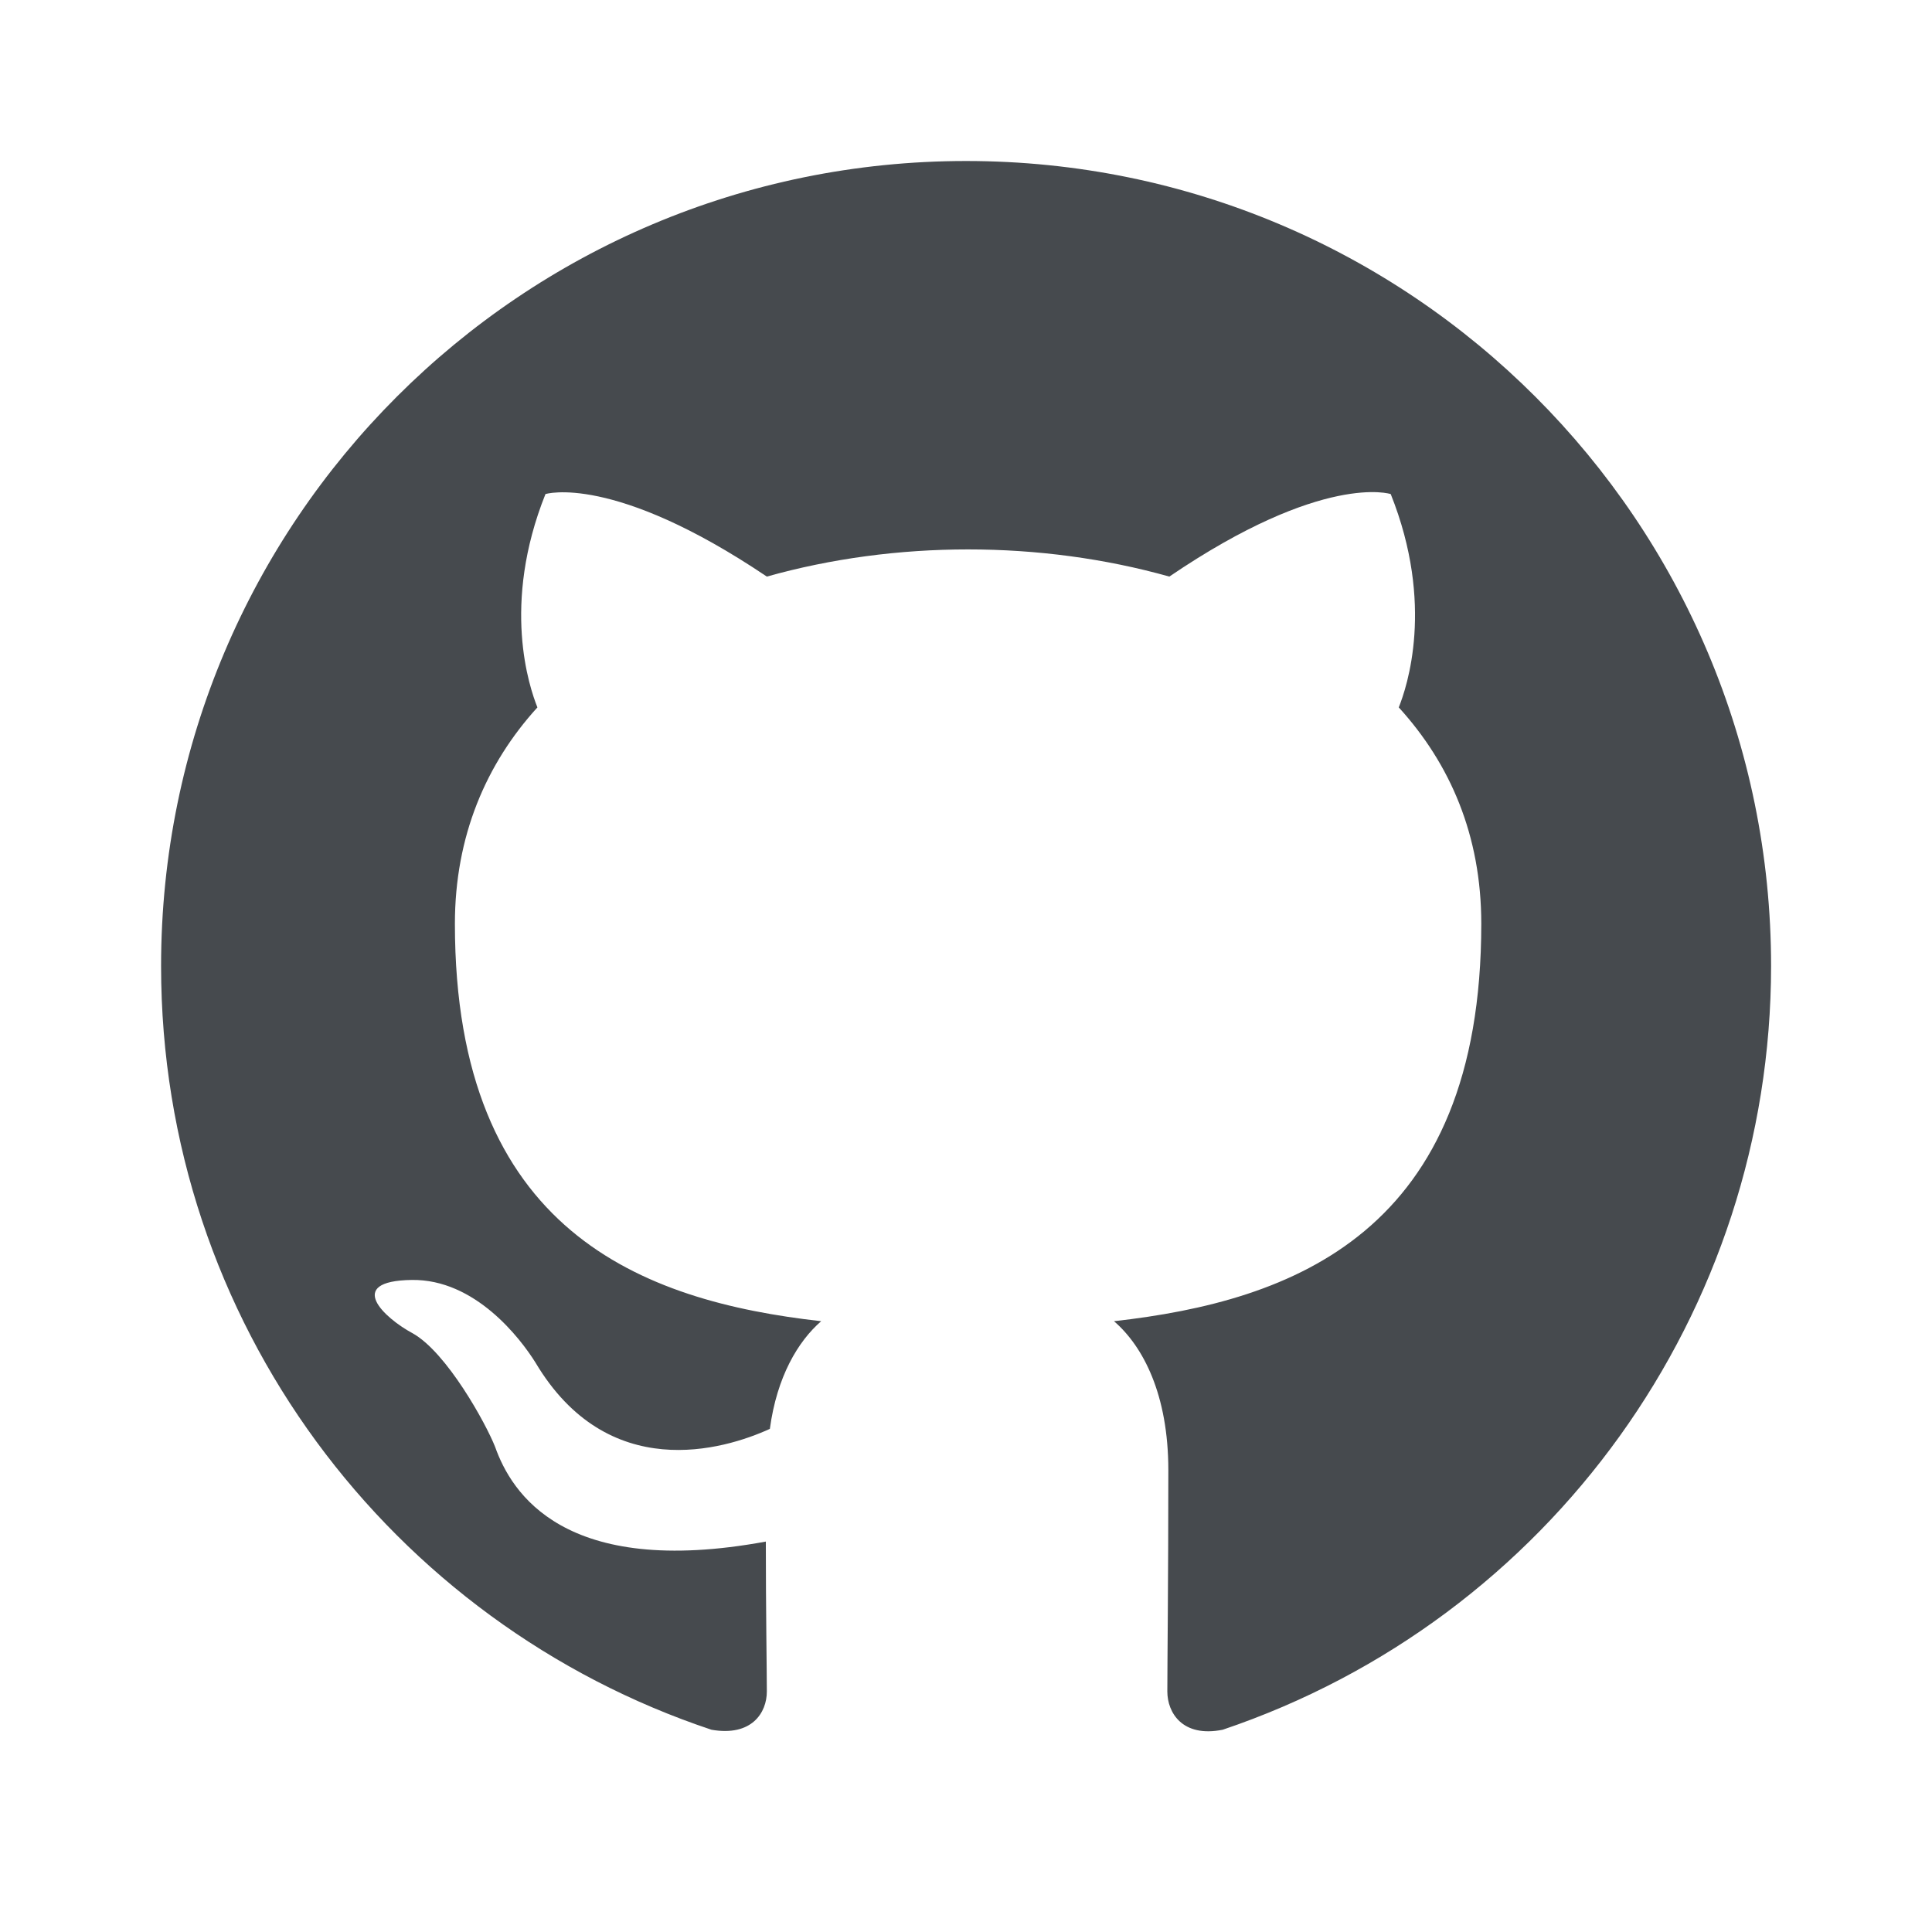
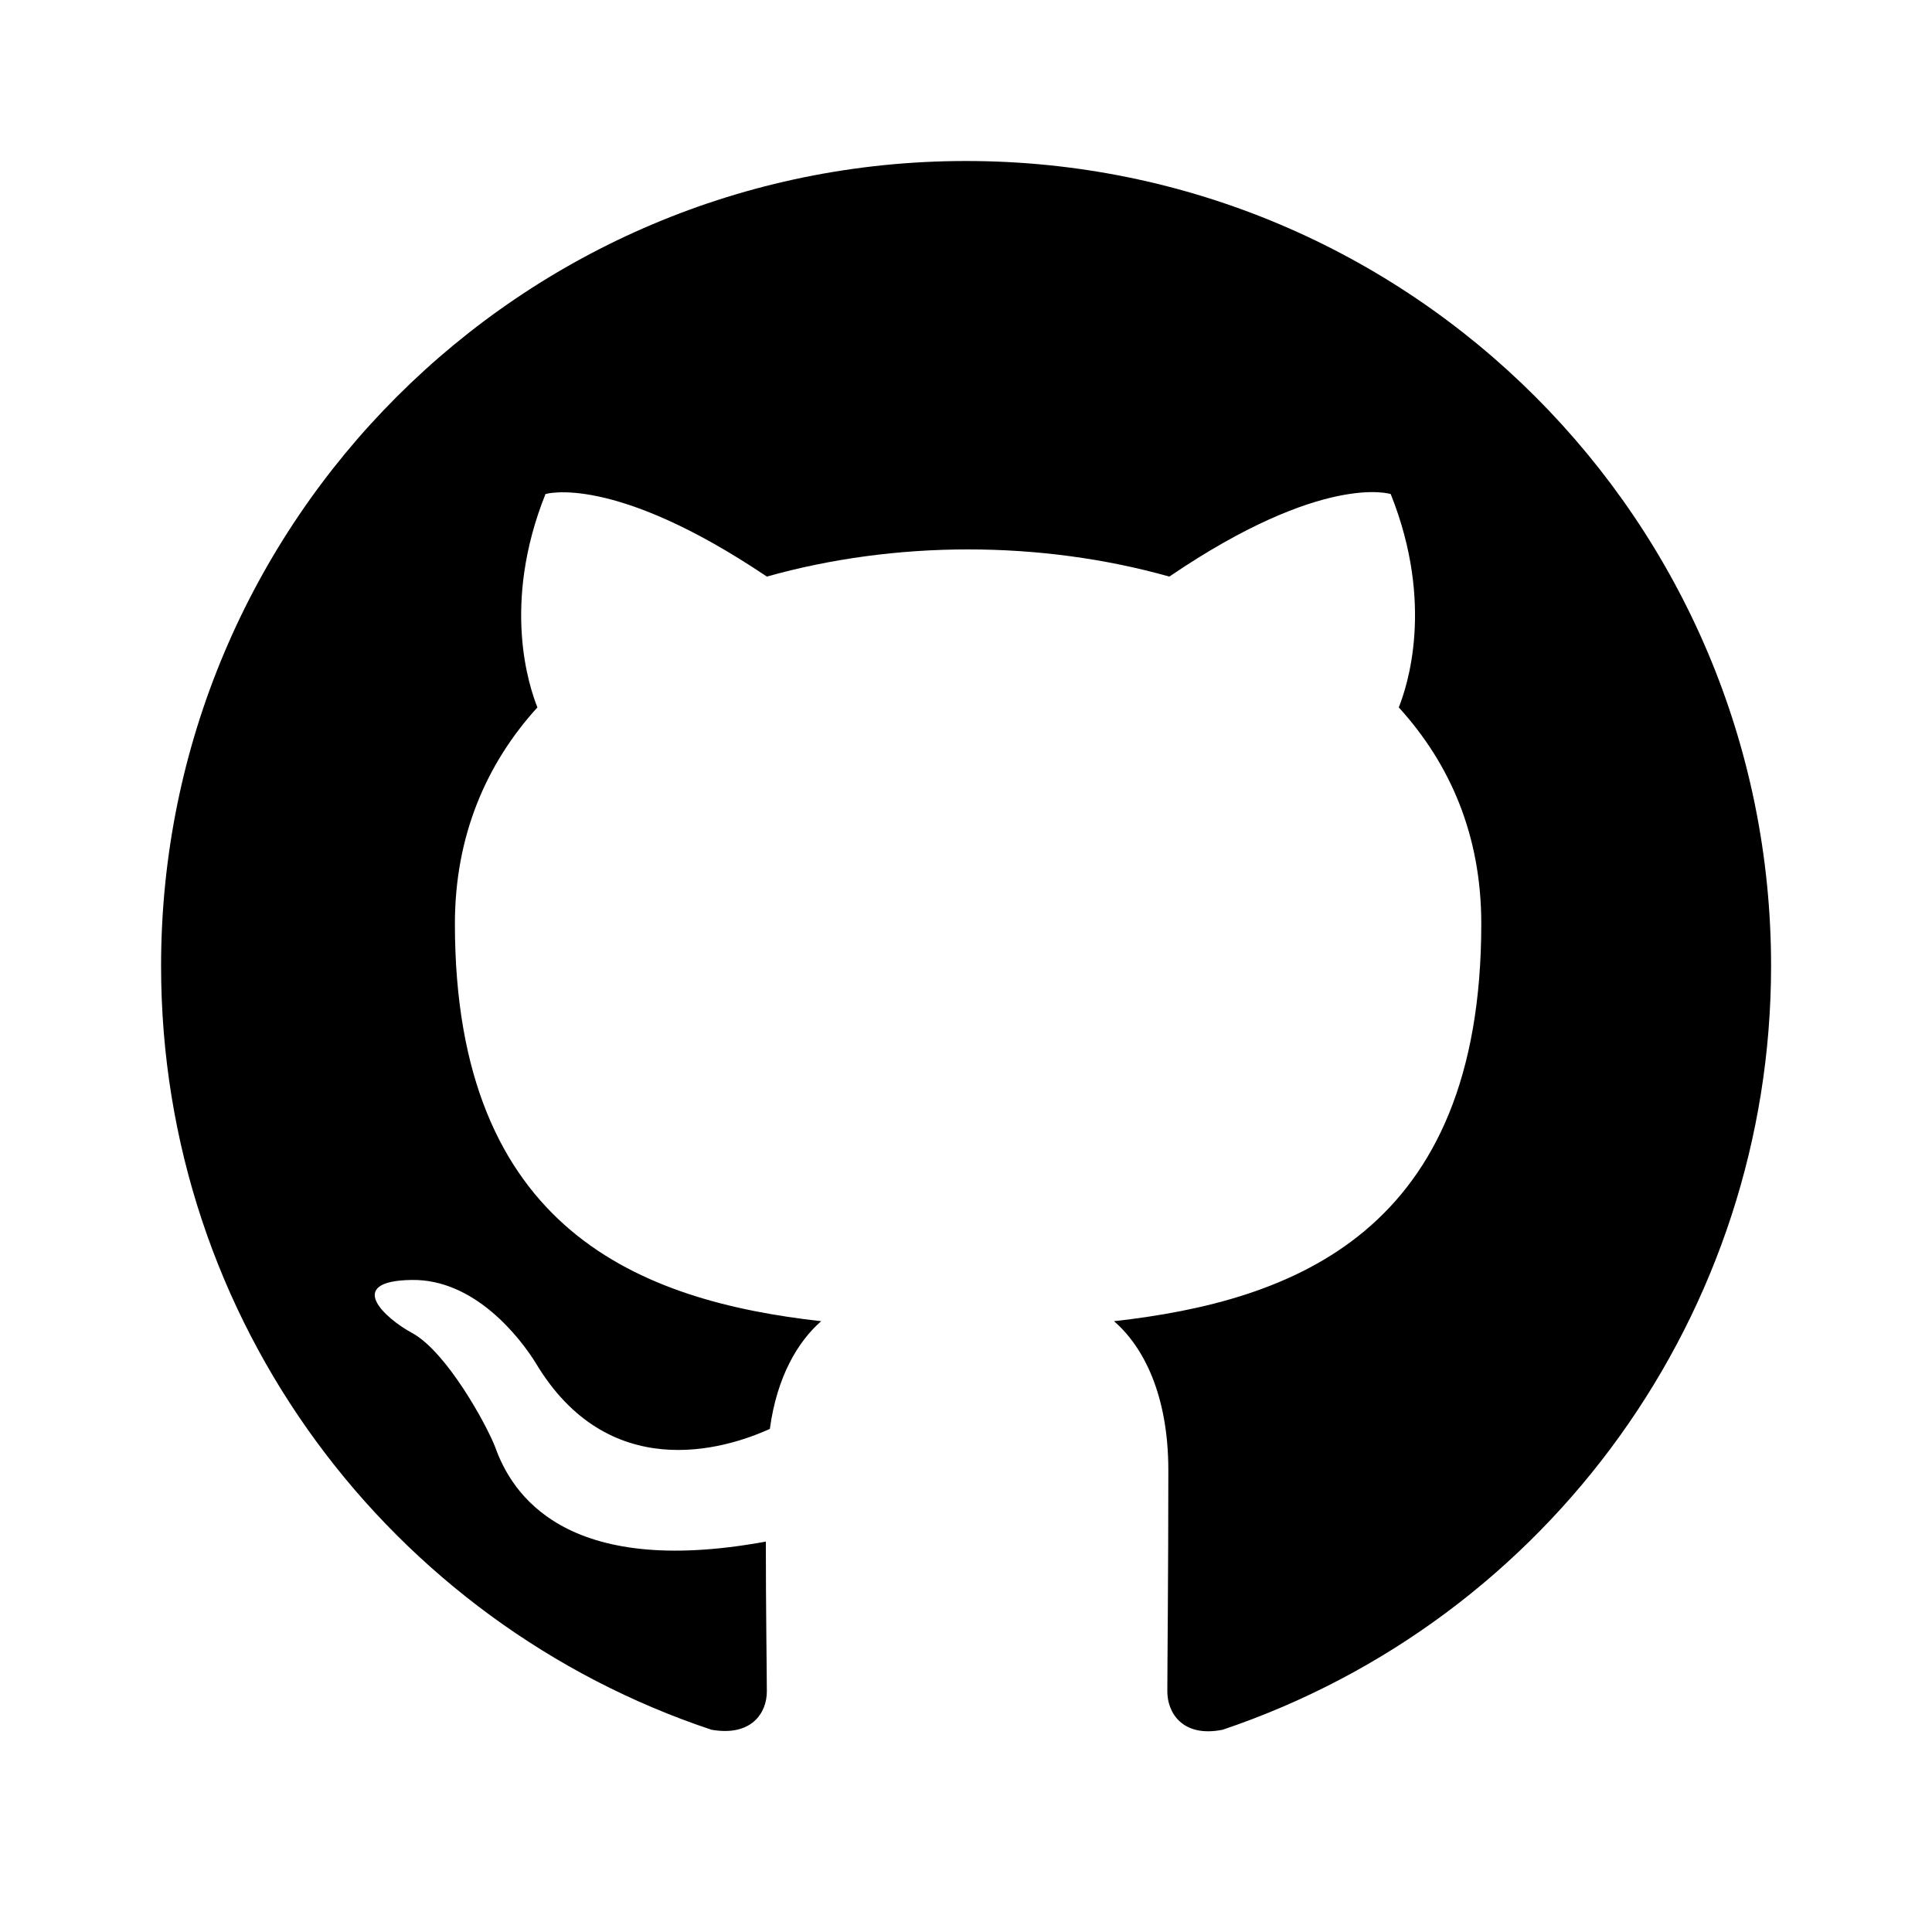
<svg xmlns="http://www.w3.org/2000/svg" width="512" height="512" viewBox="0 0 512 512" fill="none">
-   <path d="M256.021 42.667C138.154 42.667 42.688 138.133 42.688 256C42.688 350.4 103.754 430.133 188.554 458.4C199.221 460.267 203.221 453.867 203.221 448.267C203.221 443.2 202.954 426.4 202.954 408.533C149.354 418.4 135.488 395.467 131.221 383.467C128.821 377.333 118.421 358.4 109.354 353.333C101.888 349.333 91.221 339.467 109.088 339.2C125.888 338.933 137.888 354.667 141.888 361.067C161.088 393.333 191.754 384.267 204.021 378.667C205.888 364.8 211.488 355.467 217.621 350.133C170.154 344.8 120.554 326.4 120.554 244.8C120.554 221.6 128.821 202.4 142.421 187.467C140.288 182.133 132.821 160.267 144.554 130.933C144.554 130.933 162.421 125.333 203.221 152.8C220.288 148 238.421 145.6 256.555 145.6C274.688 145.6 292.821 148 309.888 152.8C350.688 125.067 368.555 130.933 368.555 130.933C380.288 160.267 372.821 182.133 370.688 187.467C384.288 202.4 392.555 221.333 392.555 244.8C392.555 326.667 342.688 344.8 295.221 350.133C302.955 356.8 309.621 369.6 309.621 389.6C309.621 418.133 309.355 441.067 309.355 448.267C309.355 453.867 313.355 460.533 324.021 458.4C410.859 429.084 469.331 347.654 469.355 256C469.355 138.133 373.888 42.667 256.021 42.667Z" fill="#464A4E" />
+   <path d="M256.021 42.667C138.154 42.667 42.688 138.133 42.688 256C42.688 350.4 103.754 430.133 188.554 458.4C199.221 460.267 203.221 453.867 203.221 448.267C203.221 443.2 202.954 426.4 202.954 408.533C149.354 418.4 135.488 395.467 131.221 383.467C128.821 377.333 118.421 358.4 109.354 353.333C101.888 349.333 91.221 339.467 109.088 339.2C125.888 338.933 137.888 354.667 141.888 361.067C161.088 393.333 191.754 384.267 204.021 378.667C205.888 364.8 211.488 355.467 217.621 350.133C170.154 344.8 120.554 326.4 120.554 244.8C120.554 221.6 128.821 202.4 142.421 187.467C140.288 182.133 132.821 160.267 144.554 130.933C144.554 130.933 162.421 125.333 203.221 152.8C220.288 148 238.421 145.6 256.555 145.6C274.688 145.6 292.821 148 309.888 152.8C350.688 125.067 368.555 130.933 368.555 130.933C380.288 160.267 372.821 182.133 370.688 187.467C384.288 202.4 392.555 221.333 392.555 244.8C392.555 326.667 342.688 344.8 295.221 350.133C302.955 356.8 309.621 369.6 309.621 389.6C309.621 418.133 309.355 441.067 309.355 448.267C309.355 453.867 313.355 460.533 324.021 458.4C410.859 429.084 469.331 347.654 469.355 256C469.355 138.133 373.888 42.667 256.021 42.667Z" fill="currentColor" />
</svg>
